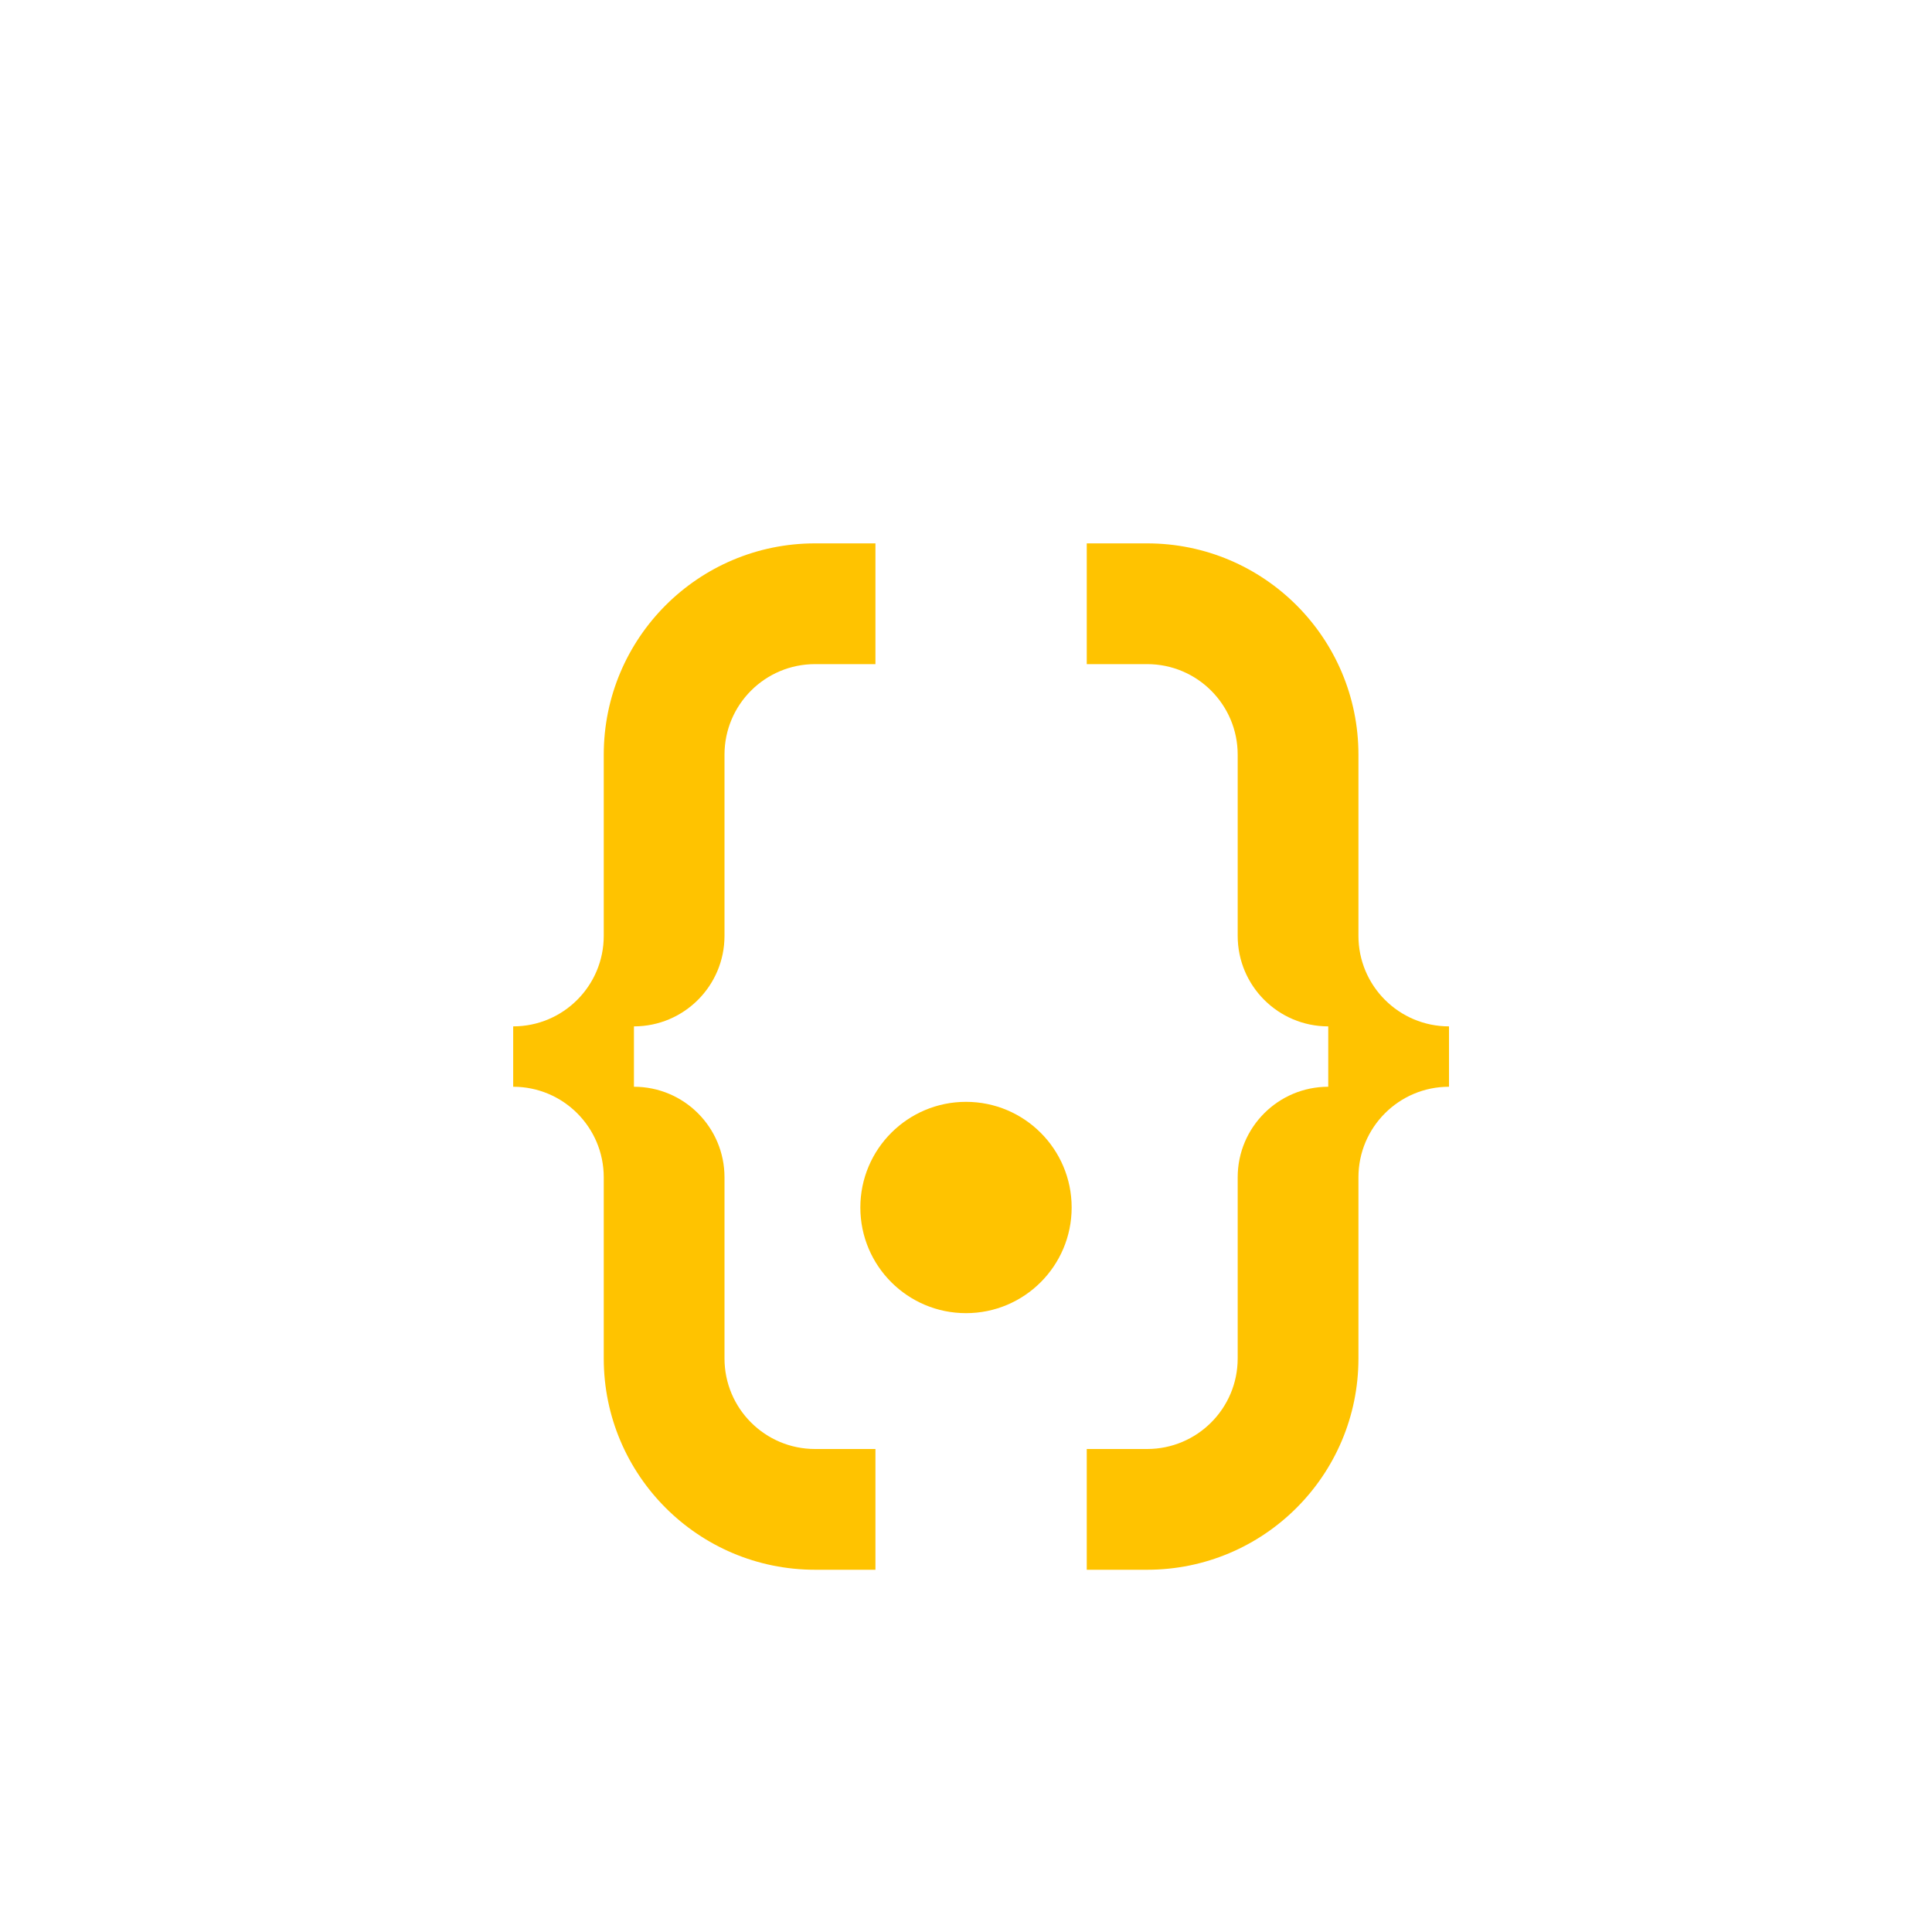
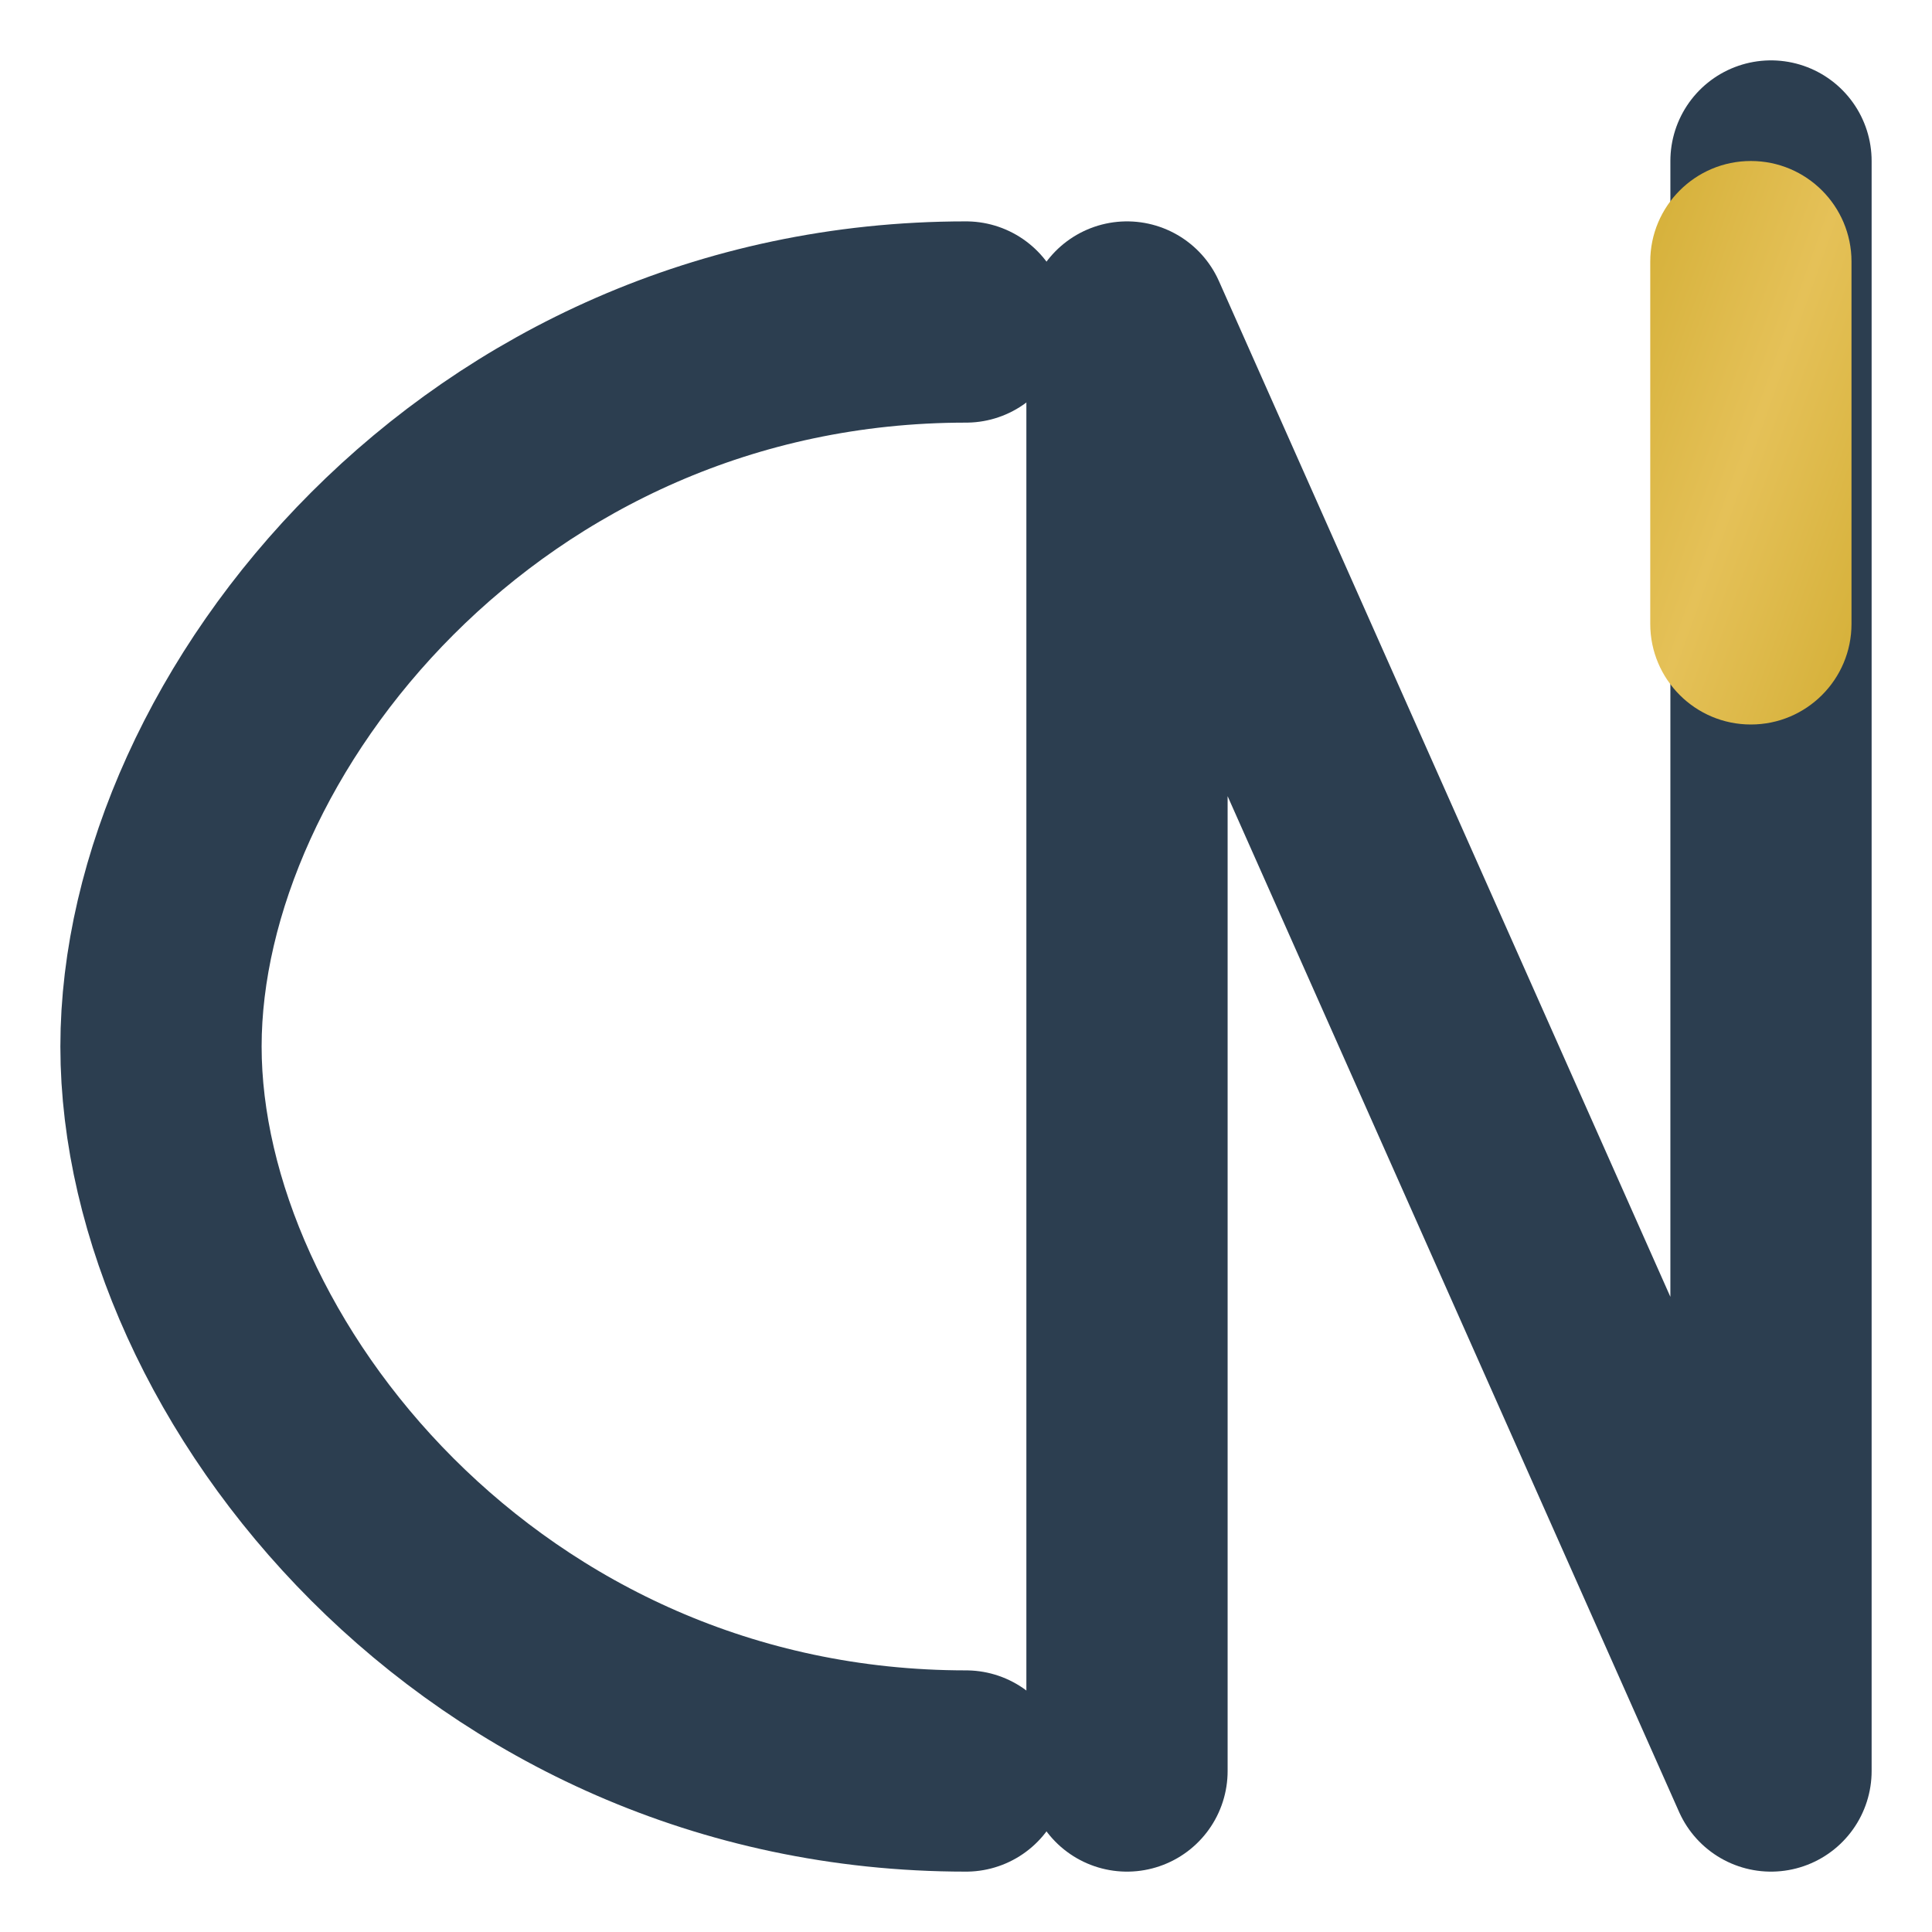
- <svg xmlns="http://www.w3.org/2000/svg" width="64" height="64" viewBox="0 0 64 64" role="img" aria-labelledby="icon-title icon-desc">
-   <g fill="none" fill-rule="evenodd" transform="translate(13, 10)">
-     <path fill="#FFC300" d="M32 15c0-3.866-3.134-7-7-7h-2v4h2c1.657 0 3 1.343 3 3v6c0 1.657 1.343 3 3 3v2c-1.657 0-3 1.343-3 3v6c0 1.657-1.343 3-3 3h-2v4h2c3.866 0 7-3.134 7-7v-6c0-1.657 1.343-3 3-3v-2c-1.657 0-3-1.343-3-3v-6zM16 8h-2c-3.866 0-7 3.134-7 7v6c0 1.657-1.343 3-3 3v2c1.657 0 3 1.343 3 3v6c0 3.866 3.134 7 7 7h2v-4h-2c-1.657 0-3-1.343-3-3v-6c0-1.657-1.343-3-3-3v-2c1.657 0 3-1.343 3-3v-6c0-1.657 1.343-3 3-3h2V8z" />
-     <circle cx="19" cy="30" r="3.5" fill="#FFC300" />
+ <svg xmlns="http://www.w3.org/2000/svg" width="48" height="48" viewBox="0 0 48 48" role="img" aria-labelledby="icon-title">
+   <defs>
+     <linearGradient id="iconGoldGradient" x1="0%" y1="0%" x2="100%" y2="100%">
+       <stop offset="0%" stop-color="#D4AF37" />
+       <stop offset="50%" stop-color="#E5C158" />
+       <stop offset="100%" stop-color="#D4AF37" />
+     </linearGradient>
+   </defs>
+   <g fill="none" fill-rule="evenodd">
+     <g transform="translate(4, 4)">
+       <path d="M20 4 C8 4, 0 14, 0 22 C0 30, 8 40, 20 40" stroke="#2C3E50" stroke-width="5" stroke-linecap="round" fill="none" />
+       <path d="M24 40 L24 4 L40 40 L40 0" stroke="#2C3E50" stroke-width="5" stroke-linecap="round" stroke-linejoin="round" fill="none" />
+       <rect x="37" y="0" width="5" height="14" rx="2.5" fill="url(#iconGoldGradient)" />
+     </g>
  </g>
</svg>
